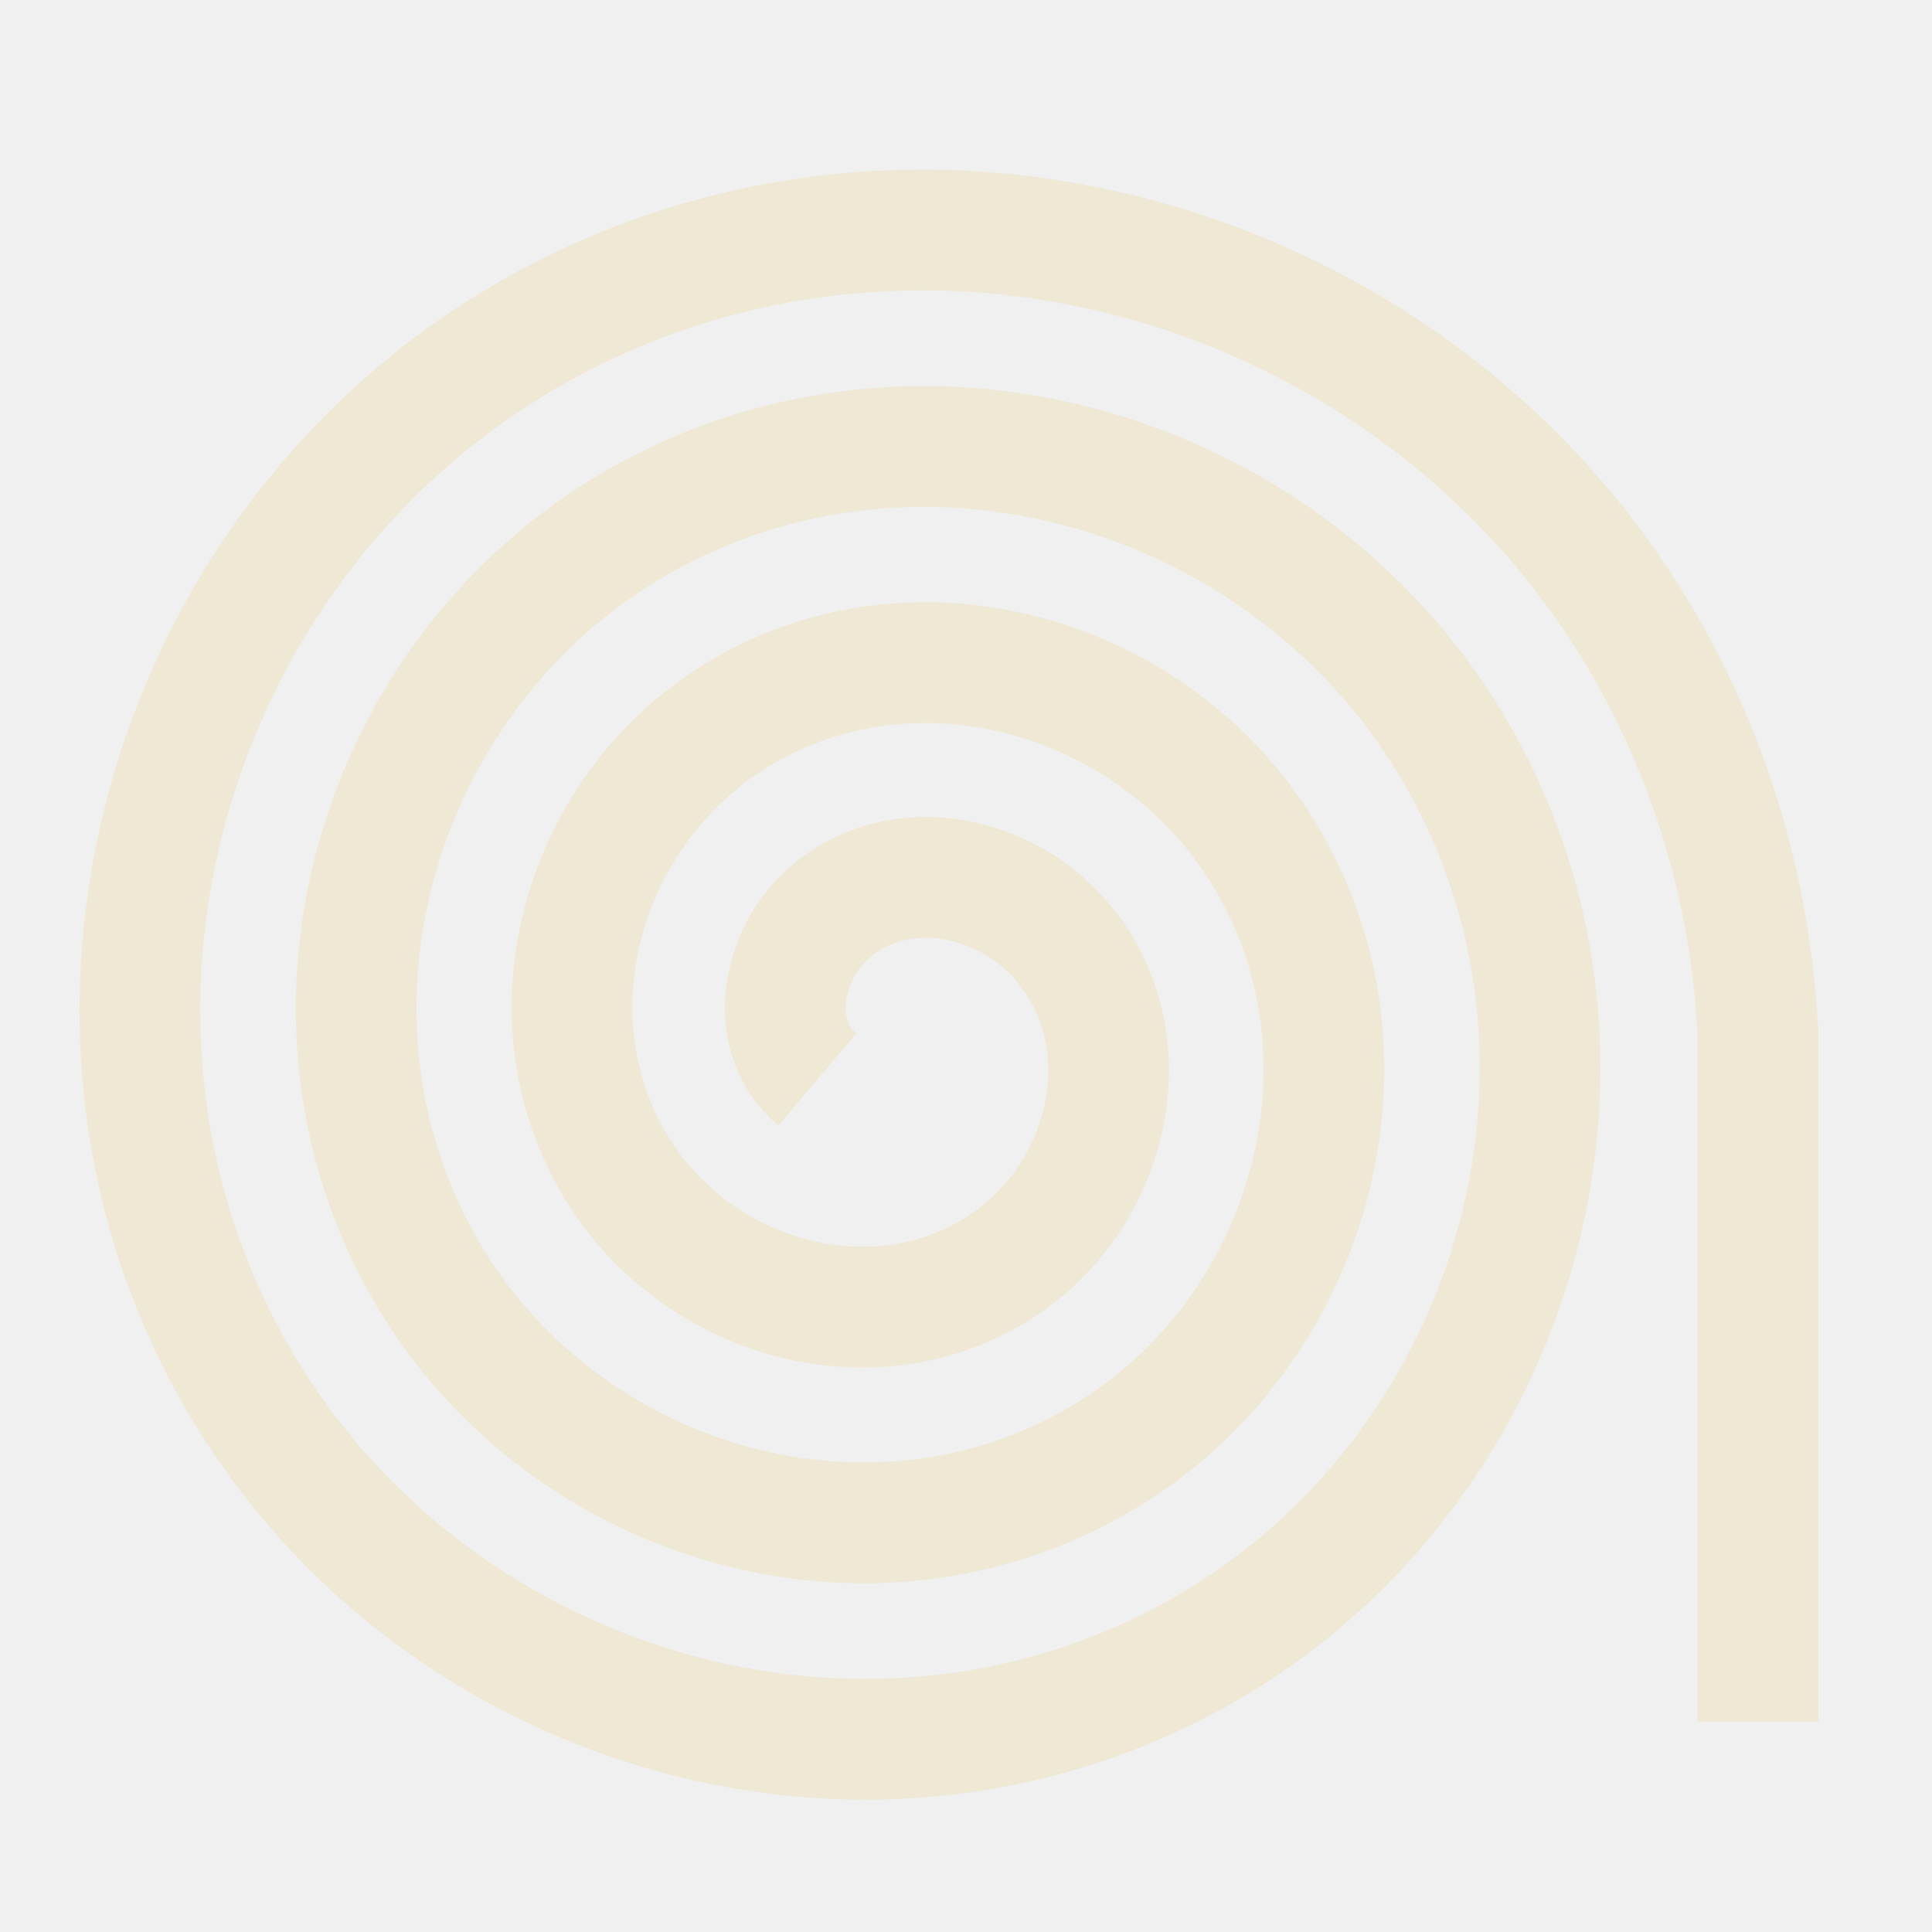
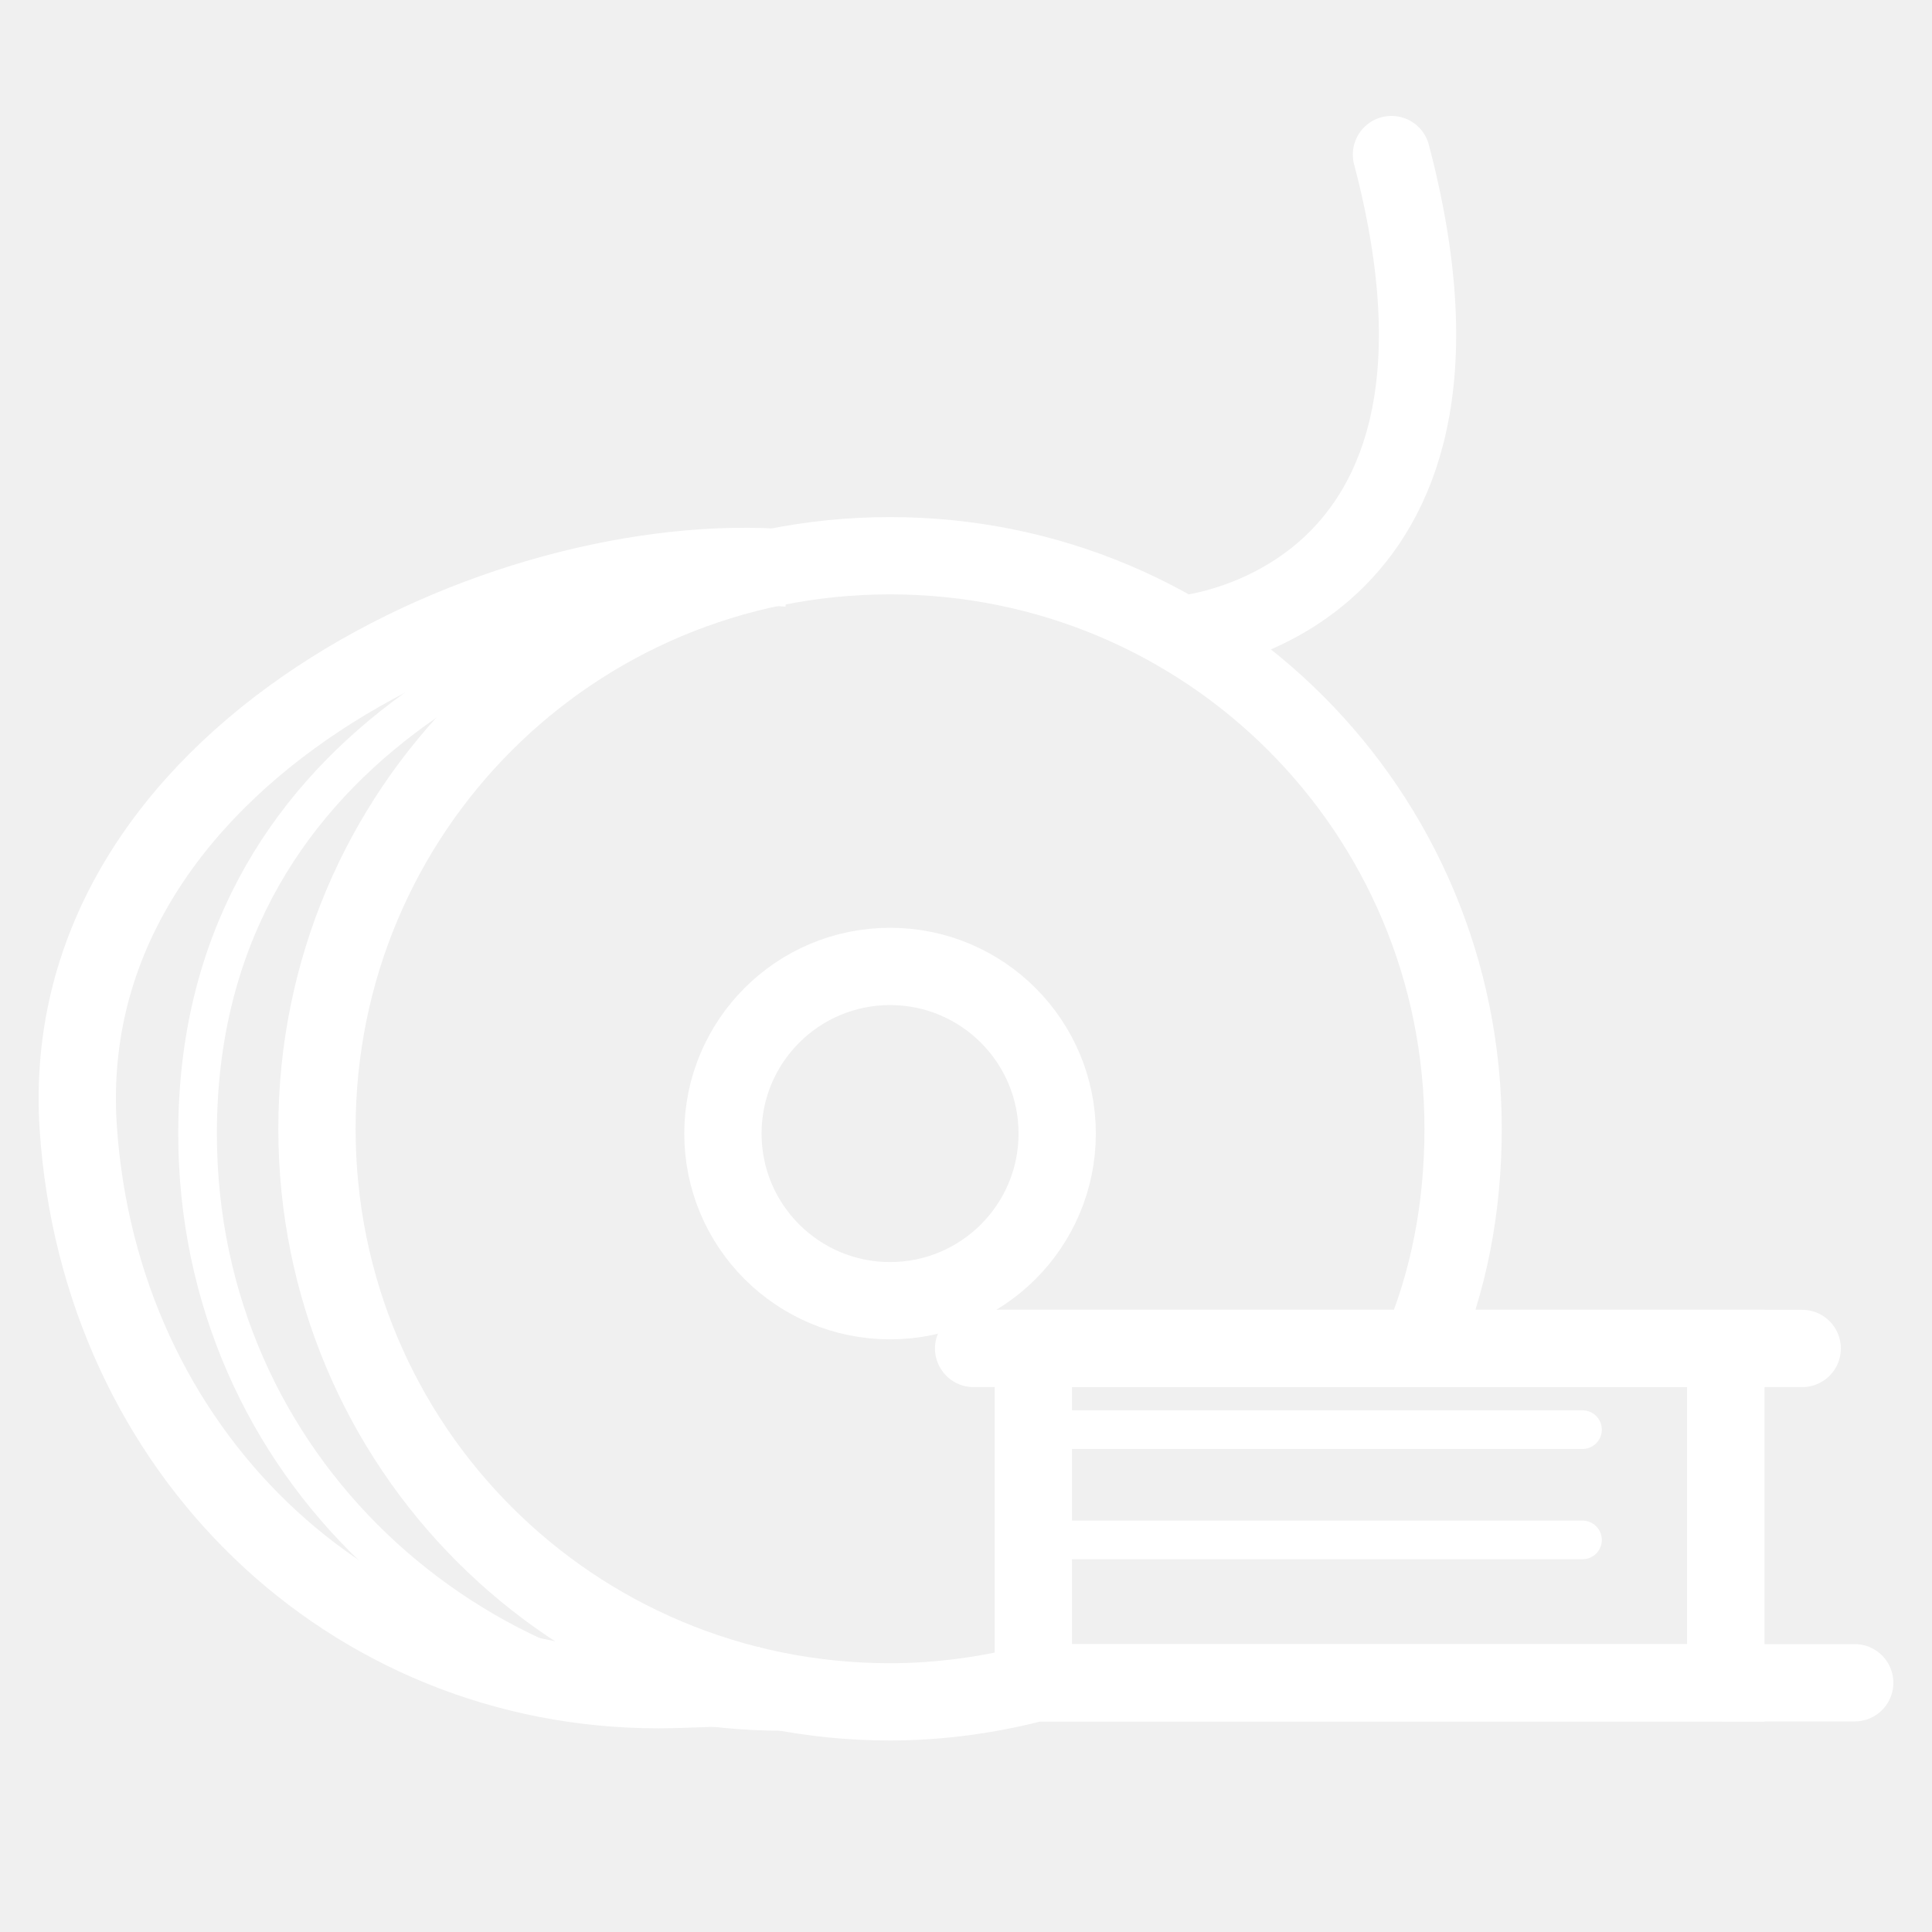
- <svg xmlns="http://www.w3.org/2000/svg" width="64" height="64" viewBox="0 0 64 64" id="svg4160" version="1.1">
-   <defs id="defs4162" />
-   <path style="fill:none;fill-rule:evenodd;stroke:#eee8d5;stroke-width:3.109;stroke-miterlimit:4;stroke-dasharray:none;stroke-opacity:1" id="path831" d="m 36.336,28.565 c -1.33,-1.13 -0.914,-3.204 0.272,-4.261 1.848,-1.647 4.711,-0.993 6.151,0.852 1.982,2.539 1.078,6.23 -1.432,8.042 -3.222,2.327 -7.754,1.166 -9.933,-2.012 -2.675,-3.902 -1.255,-9.281 2.592,-11.824 4.579,-3.026 10.81,-1.345 13.715,3.172 3.379,5.255 1.436,12.34 -3.752,15.605 -5.93,3.732 -13.871,1.528 -17.496,-4.331 -4.086,-6.605 -1.62,-15.402 4.911,-19.387 7.279,-4.441 16.934,-1.712 21.278,5.491 4.796,7.953 1.804,18.466 -6.071,23.169 -8.627,5.152 -19.999,1.896 -25.059,-6.651 -5.507,-9.301 -1.988,-21.531 7.231,-26.95 9.975,-5.863 23.064,-2.081 28.841,7.811 1.815,3.108 2.84,6.655 2.98,10.25" transform="matrix(1.286264,0,0,1.286941,-19.66268,-1.000448)" />
-   <path style="font-variation-settings:normal;opacity:1;vector-effect:none;fill:none;fill-opacity:1;stroke:#eee8d5;stroke-width:4;stroke-linecap:butt;stroke-linejoin:miter;stroke-miterlimit:4;stroke-dasharray:none;stroke-dashoffset:0;stroke-opacity:1;stop-color:#000000;stop-opacity:1" d="M 58.238,33.966 V 57.029" id="path833" />
+ <svg xmlns="http://www.w3.org/2000/svg" width="50" height="50" viewBox="0 0 50 50" fill="none">
+   <path d="M23.034 33.662C25.423 33.662 27.36 31.726 27.36 29.337C27.36 26.948 25.423 25.011 23.034 25.011C20.645 25.011 18.709 26.948 18.709 29.337C18.709 31.726 20.645 33.662 23.034 33.662Z" stroke="white" stroke-width="2" stroke-miterlimit="10" />
+   <path d="M21.18 14.505C14.012 15.432 5.113 19.449 5.113 29.337C5.113 37.988 12.22 44.291 20.253 44.291C20.748 44.291 22.602 44.23 23.034 44.168" stroke="white" stroke-miterlimit="10" />
+   <path d="M20.411 14.704C13.056 14.102 1.41 19.522 2.023 29.156C2.575 37.587 9.072 43.729 17.04 43.729C17.53 43.729 19.369 43.668 19.798 43.608" stroke="white" stroke-width="2" stroke-miterlimit="10" />
+   <path d="M30.573 16.421C30.573 16.421 39.101 15.741 36.011 4" stroke="white" stroke-width="2" stroke-miterlimit="10" stroke-linecap="round" />
+   <path d="M44.663 34.898H26.742V43.55H44.663V34.898Z" stroke="white" stroke-width="2" stroke-miterlimit="10" stroke-linecap="round" />
+   <path d="M44.663 34.898H36.753C37.495 33.168 37.865 31.252 37.865 29.213C37.865 20.994 31.253 14.382 23.034 14.382C14.815 14.382 8.203 20.994 8.203 29.213C8.203 37.432 14.815 44.044 23.034 44.044C24.332 44.044 25.63 43.859 26.804 43.55H44.663V34.898Z" stroke="white" stroke-width="2" stroke-miterlimit="10" stroke-linecap="round" />
+   <path d="M25.197 34.898H46.641" stroke="white" stroke-width="2" stroke-miterlimit="10" stroke-linecap="round" />
+   <path d="M48 43.55H44.663" stroke="white" stroke-width="2" stroke-miterlimit="10" stroke-linecap="round" />
+   <path d="M26.742 36.999H40.955" stroke="white" stroke-miterlimit="10" stroke-linecap="round" />
+   <path d="M26.742 39.853H40.955" stroke="white" stroke-miterlimit="10" stroke-linecap="round" />
</svg>
